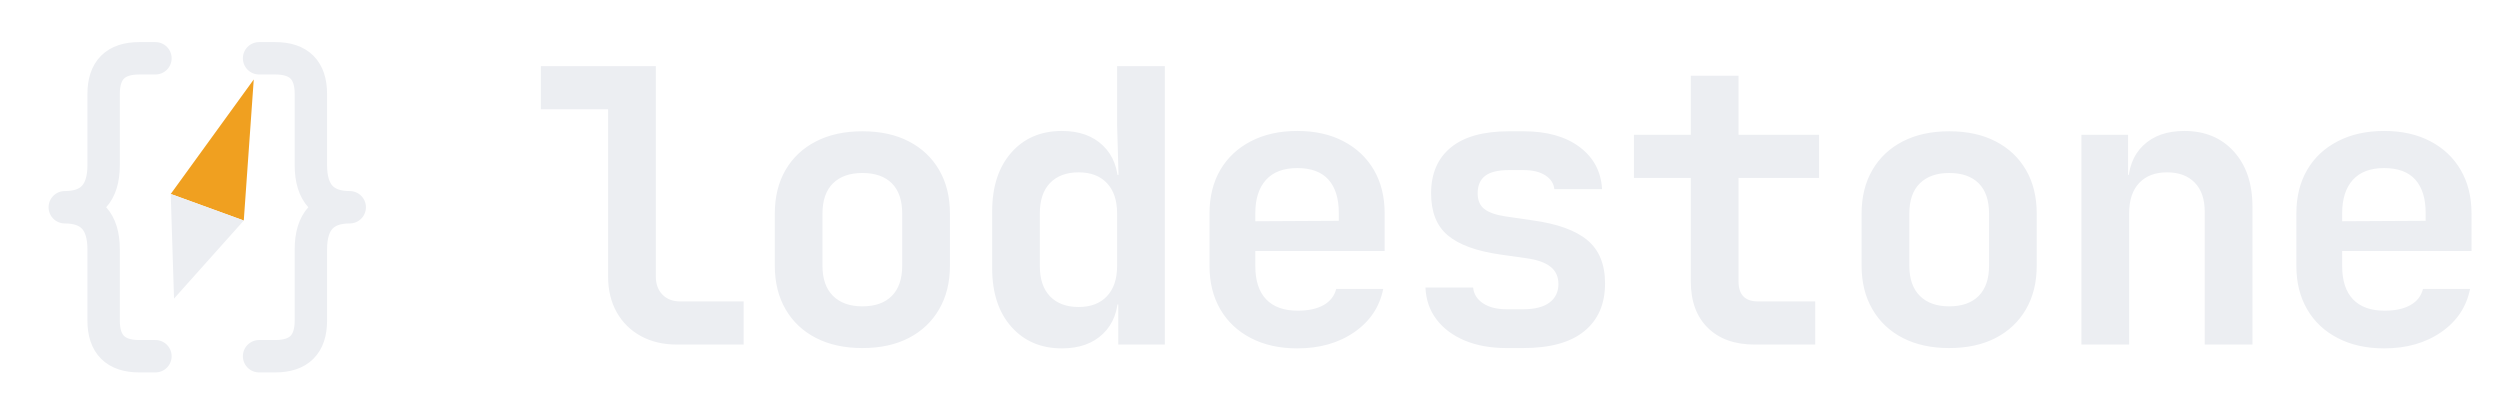
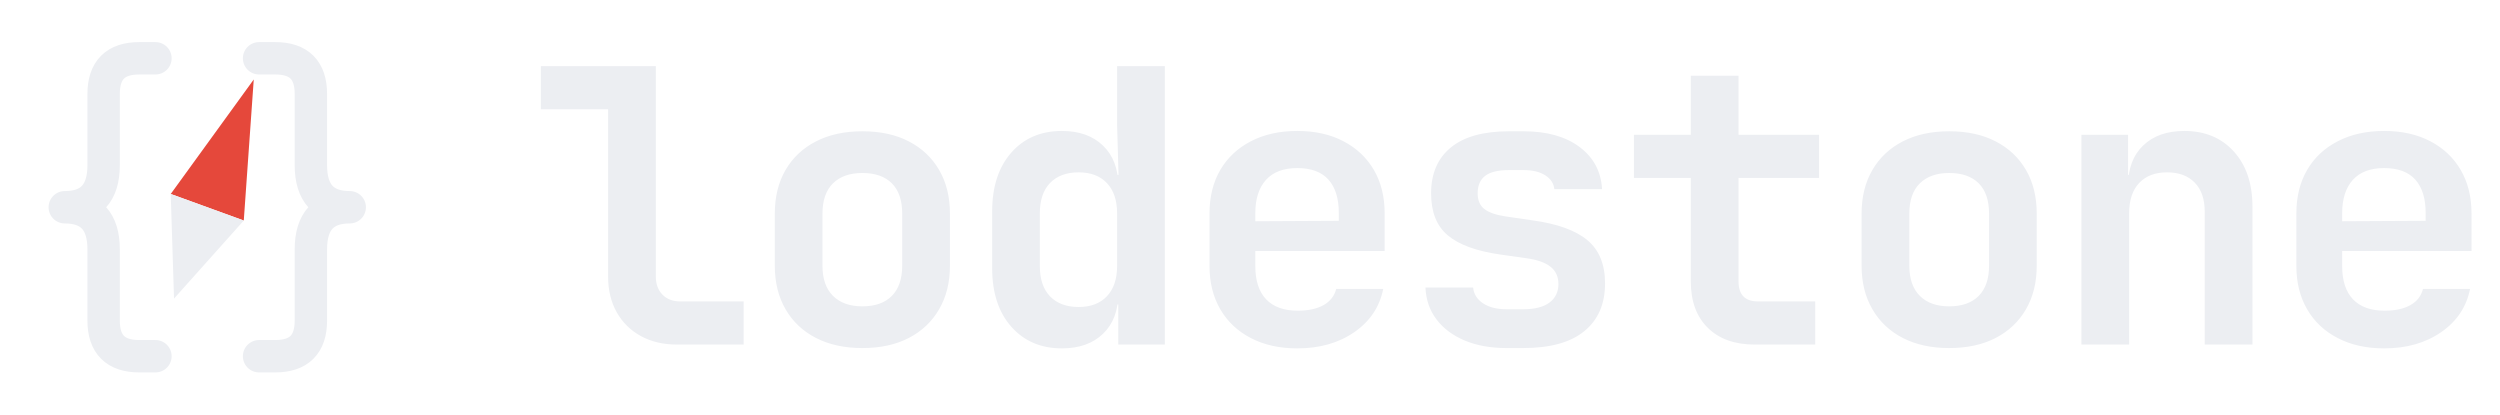
<svg xmlns="http://www.w3.org/2000/svg" width="386" height="64" viewBox="0 0 386 64" role="img" aria-label="lodestone">
  <g transform="translate(0 0) scale(1)">
    <path fill="none" stroke="#ECEEF2" stroke-width="5" stroke-linecap="round" stroke-linejoin="round" d="M24 9H21.5Q16 9 16 14.5V25.5Q16 32 10 32Q16 32 16 38.5V49.5Q16 55 21.5 55H24" />
    <path fill="none" stroke="#ECEEF2" stroke-width="5" stroke-linecap="round" stroke-linejoin="round" d="M40 9H42.5Q48 9 48 14.5V25.5Q48 32 54 32Q48 32 48 38.5V49.5Q48 55 42.5 55H40" />
-     <path fill="#F0A020" d="M39.18 12.27 L37.64 34.05 L26.36 29.95Z" />
+     <path fill="#E5483B" d="M39.18 12.27 L37.64 34.05 L26.36 29.95Z" />
    <path fill="#ECEEF2" d="M26.87 46.1 L26.36 29.95 L37.64 34.05Z" />
  </g>
  <path fill="#ECEEF2" d="M104.52 53.2Q101.35 53.2 98.95 51.89Q96.56 50.58 95.22 48.21Q93.89 45.84 93.89 42.69V16.87H83.51V10.21H101.26V42.69Q101.26 44.45 102.29 45.5Q103.32 46.54 105.03 46.54H114.82V53.2ZM133.15 53.74Q129.02 53.74 125.99 52.18Q122.95 50.62 121.29 47.75Q119.63 44.89 119.63 41.03V32.98Q119.63 29.1 121.29 26.24Q122.95 23.39 125.99 21.83Q129.02 20.27 133.15 20.27Q137.31 20.27 140.32 21.83Q143.34 23.39 145 26.24Q146.67 29.1 146.67 32.96V41.03Q146.67 44.89 145 47.75Q143.34 50.62 140.32 52.18Q137.31 53.74 133.15 53.74ZM133.15 47.3Q136.1 47.3 137.7 45.69Q139.3 44.07 139.3 41.03V32.98Q139.3 29.9 137.7 28.3Q136.1 26.71 133.15 26.71Q130.25 26.71 128.62 28.3Q126.99 29.9 126.99 32.98V41.03Q126.99 44.07 128.62 45.69Q130.25 47.3 133.15 47.3ZM163.96 53.79Q159.1 53.79 156.14 50.44Q153.19 47.1 153.19 41.4V32.64Q153.19 26.94 156.13 23.58Q159.07 20.22 163.96 20.22Q167.97 20.22 170.31 22.49Q172.66 24.75 172.66 28.71L171.01 27H172.7L172.48 19.29V10.21H179.85V53.2H172.66V47.01H171.01L172.66 45.3Q172.66 49.28 170.31 51.53Q167.97 53.79 163.96 53.79ZM166.55 47.4Q169.34 47.4 170.91 45.74Q172.48 44.07 172.48 41.08V32.93Q172.48 29.94 170.91 28.27Q169.34 26.61 166.55 26.61Q163.72 26.61 162.13 28.25Q160.55 29.89 160.55 32.93V41.08Q160.55 44.12 162.13 45.76Q163.72 47.4 166.55 47.4ZM200.3 53.79Q196.2 53.79 193.14 52.2Q190.08 50.62 188.41 47.75Q186.75 44.89 186.75 41.08V32.93Q186.75 29.1 188.41 26.24Q190.08 23.39 193.14 21.81Q196.2 20.22 200.3 20.22Q204.41 20.22 207.43 21.81Q210.46 23.39 212.13 26.24Q213.79 29.1 213.79 32.93V38.75H193.82V41.08Q193.82 44.46 195.49 46.21Q197.16 47.97 200.37 47.97Q202.85 47.97 204.37 47.1Q205.89 46.24 206.31 44.61H213.57Q212.73 48.78 209.11 51.28Q205.49 53.79 200.3 53.79ZM206.71 34.63V32.86Q206.71 29.52 205.11 27.73Q203.51 25.95 200.3 25.95Q197.12 25.95 195.47 27.77Q193.82 29.59 193.82 32.93V34.16L207.23 34.09ZM232.62 53.74Q228.91 53.74 226.14 52.57Q223.37 51.4 221.79 49.31Q220.21 47.22 220.09 44.39H227.45Q227.6 45.92 228.99 46.84Q230.38 47.75 232.62 47.75H235.16Q237.87 47.75 239.25 46.71Q240.62 45.67 240.62 43.86Q240.62 42.14 239.39 41.18Q238.17 40.21 235.66 39.87L231.65 39.3Q226.12 38.51 223.54 36.34Q220.96 34.18 220.96 29.85Q220.96 25.28 224 22.78Q227.04 20.27 232.99 20.27H235.23Q240.64 20.27 243.88 22.69Q247.12 25.11 247.36 29.2H239.99Q239.85 27.88 238.59 27.07Q237.33 26.26 235.23 26.26H232.99Q230.47 26.26 229.31 27.15Q228.15 28.05 228.15 29.84Q228.15 31.46 229.17 32.26Q230.2 33.07 232.42 33.41L236.6 34.02Q242.36 34.81 245.09 37.08Q247.82 39.35 247.82 43.76Q247.82 48.51 244.63 51.12Q241.45 53.74 235.16 53.74ZM270.92 53.2Q266.3 53.2 263.68 50.61Q261.06 48.03 261.06 43.45V27.47H252.28V20.81H261.06V11.69H268.43V20.81H280.86V27.47H268.43V43.45Q268.43 46.54 271.44 46.54H280.27V53.2ZM300.95 53.74Q296.83 53.74 293.79 52.18Q290.76 50.62 289.1 47.75Q287.43 44.89 287.43 41.03V32.98Q287.43 29.1 289.1 26.24Q290.76 23.39 293.79 21.83Q296.83 20.27 300.95 20.27Q305.12 20.27 308.13 21.83Q311.15 23.39 312.81 26.24Q314.47 29.1 314.47 32.96V41.03Q314.47 44.89 312.81 47.75Q311.15 50.62 308.13 52.18Q305.12 53.74 300.95 53.74ZM300.95 47.3Q303.91 47.3 305.51 45.69Q307.11 44.07 307.11 41.03V32.98Q307.11 29.9 305.51 28.3Q303.91 26.71 300.95 26.71Q298.06 26.71 296.43 28.3Q294.8 29.9 294.8 32.98V41.03Q294.8 44.07 296.43 45.69Q298.06 47.3 300.95 47.3ZM321.37 53.2V20.81H328.57V27H330.55L328.57 28.71Q328.57 24.71 330.9 22.47Q333.23 20.22 337.26 20.22Q342.04 20.22 344.91 23.4Q347.78 26.57 347.78 31.93V53.2H340.41V32.69Q340.41 29.77 338.86 28.19Q337.32 26.61 334.59 26.61Q331.84 26.61 330.29 28.25Q328.74 29.89 328.74 32.93V53.2ZM368.11 53.79Q364.01 53.79 360.95 52.2Q357.88 50.62 356.22 47.75Q354.56 44.89 354.56 41.08V32.93Q354.56 29.1 356.22 26.24Q357.88 23.39 360.95 21.81Q364.01 20.22 368.11 20.22Q372.21 20.22 375.24 21.81Q378.27 23.39 379.93 26.24Q381.6 29.1 381.6 32.93V38.75H361.63V41.08Q361.63 44.46 363.3 46.21Q364.97 47.97 368.18 47.97Q370.66 47.97 372.18 47.1Q373.7 46.24 374.11 44.61H381.38Q380.54 48.78 376.92 51.28Q373.3 53.79 368.11 53.79ZM374.52 34.63V32.86Q374.52 29.52 372.92 27.73Q371.31 25.95 368.11 25.95Q364.93 25.95 363.28 27.77Q361.63 29.59 361.63 32.93V34.16L375.04 34.09Z" />
</svg>
